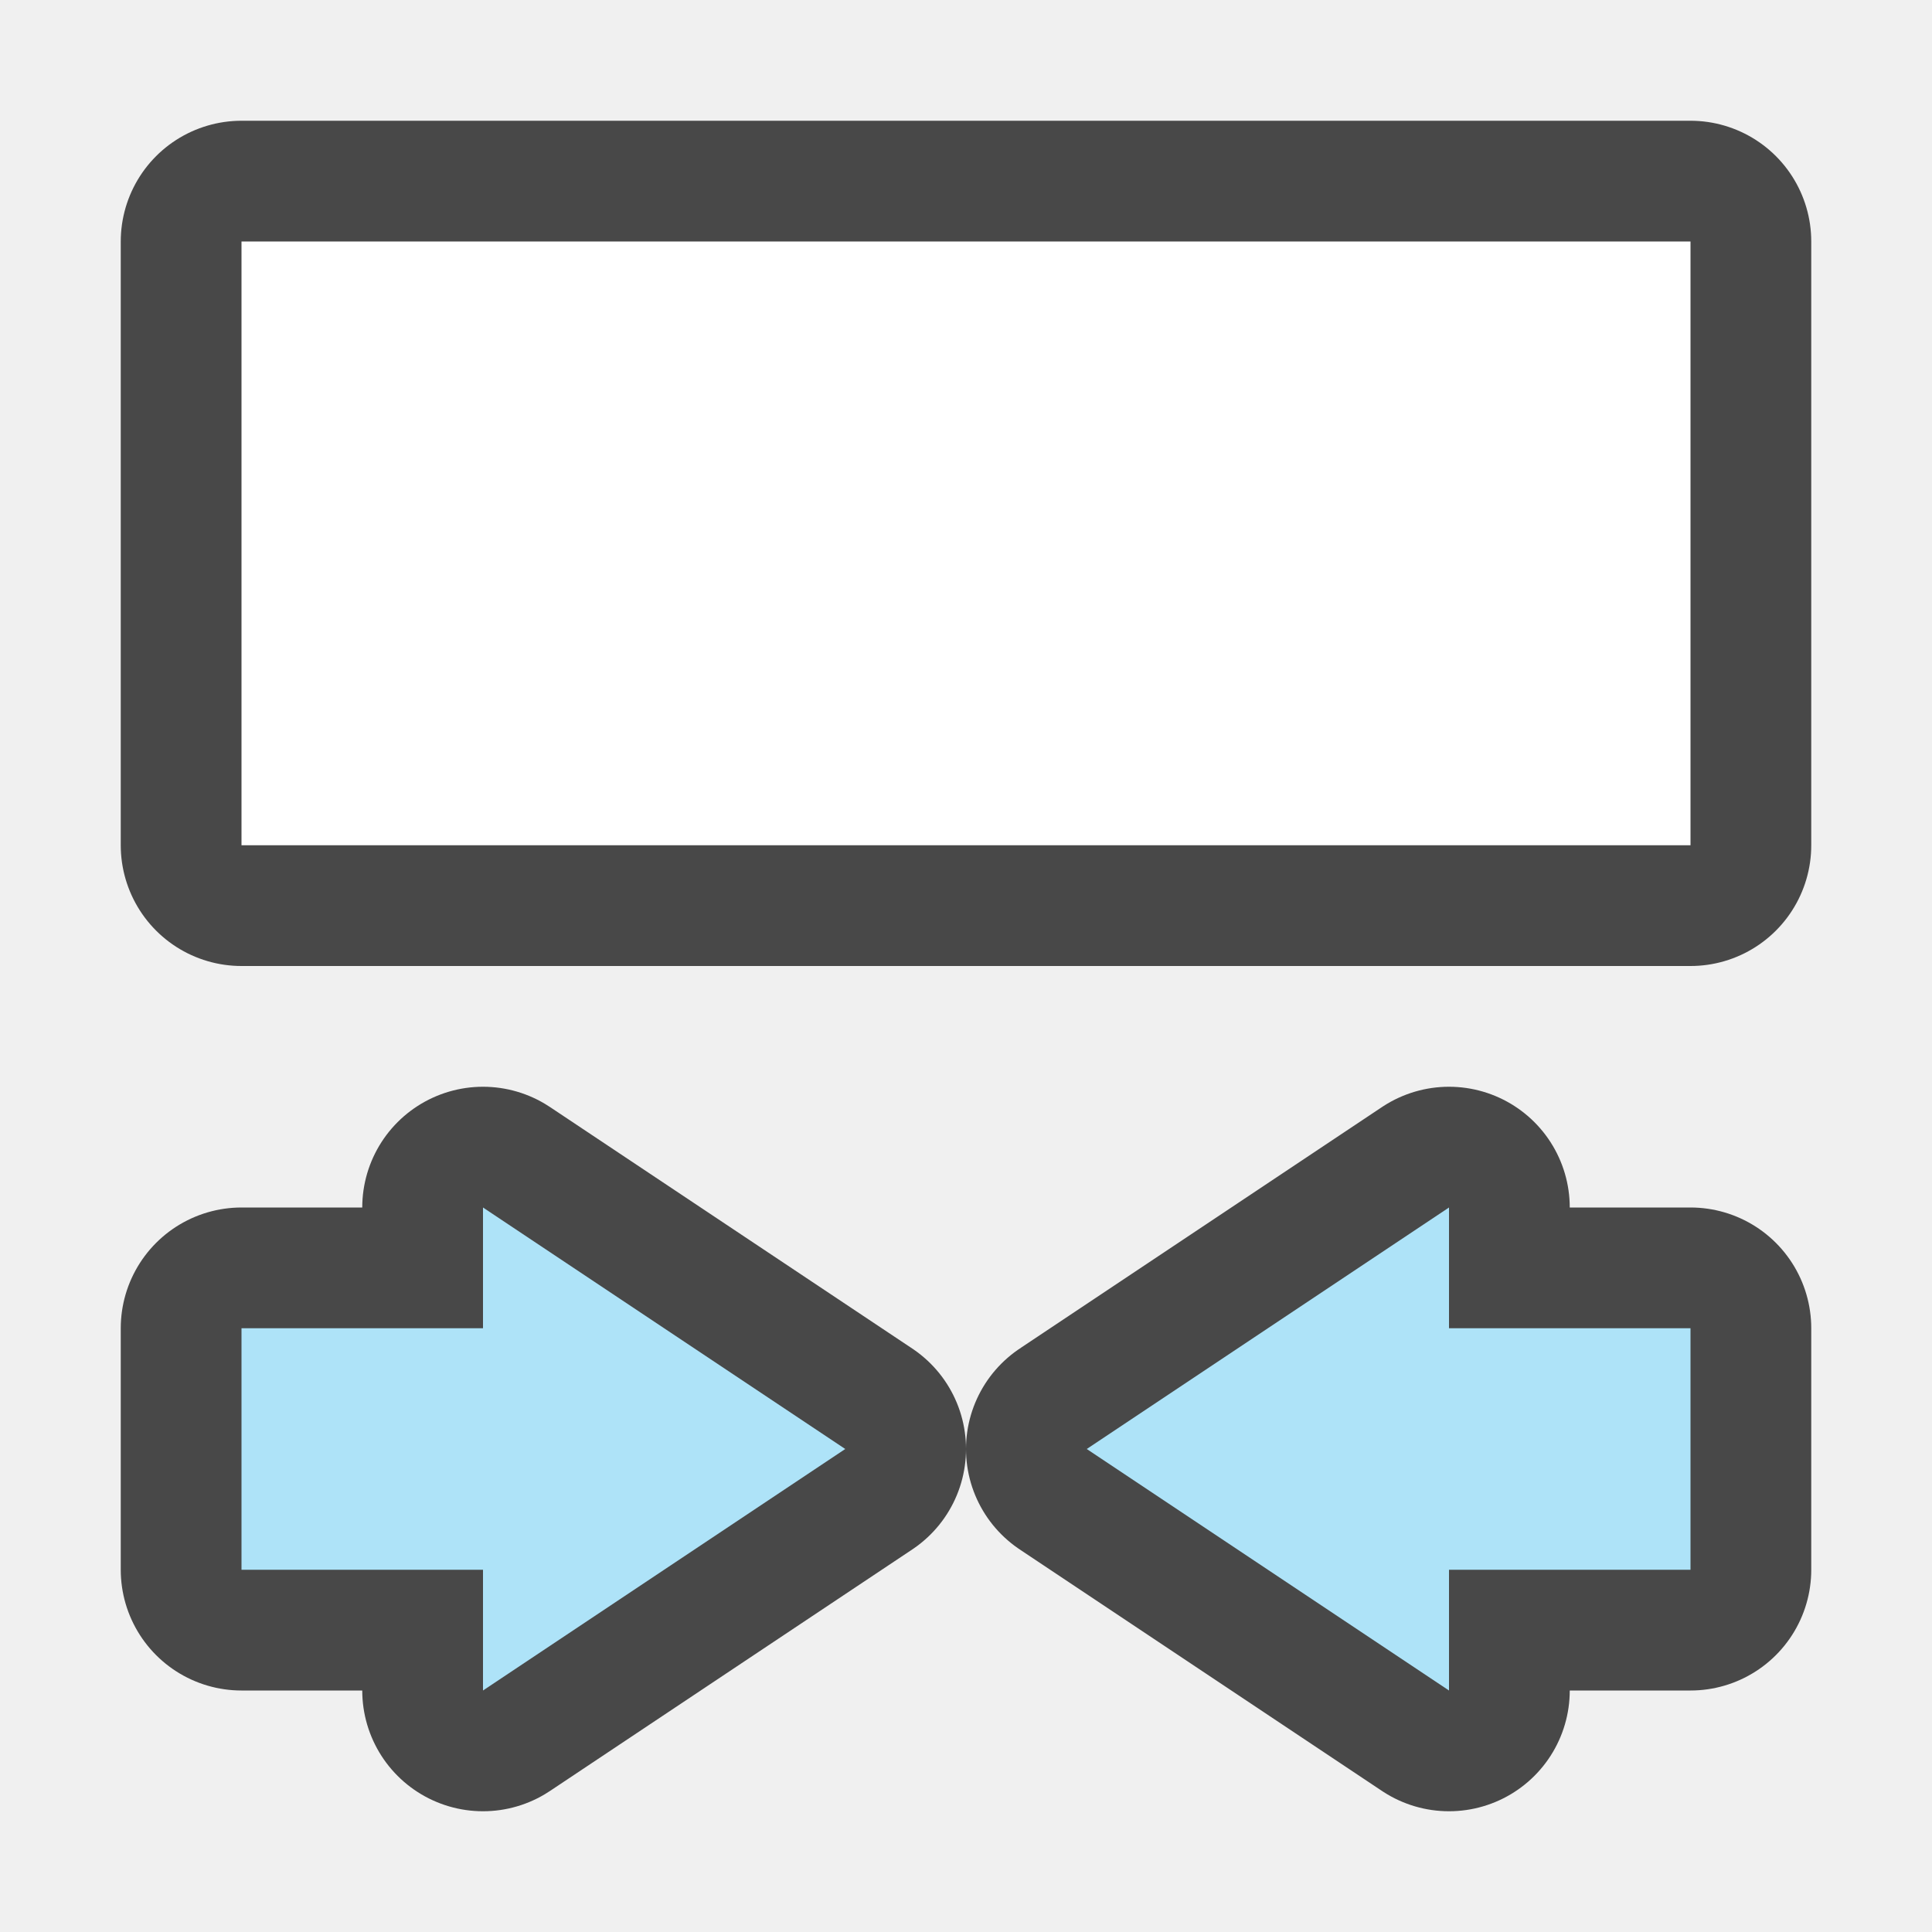
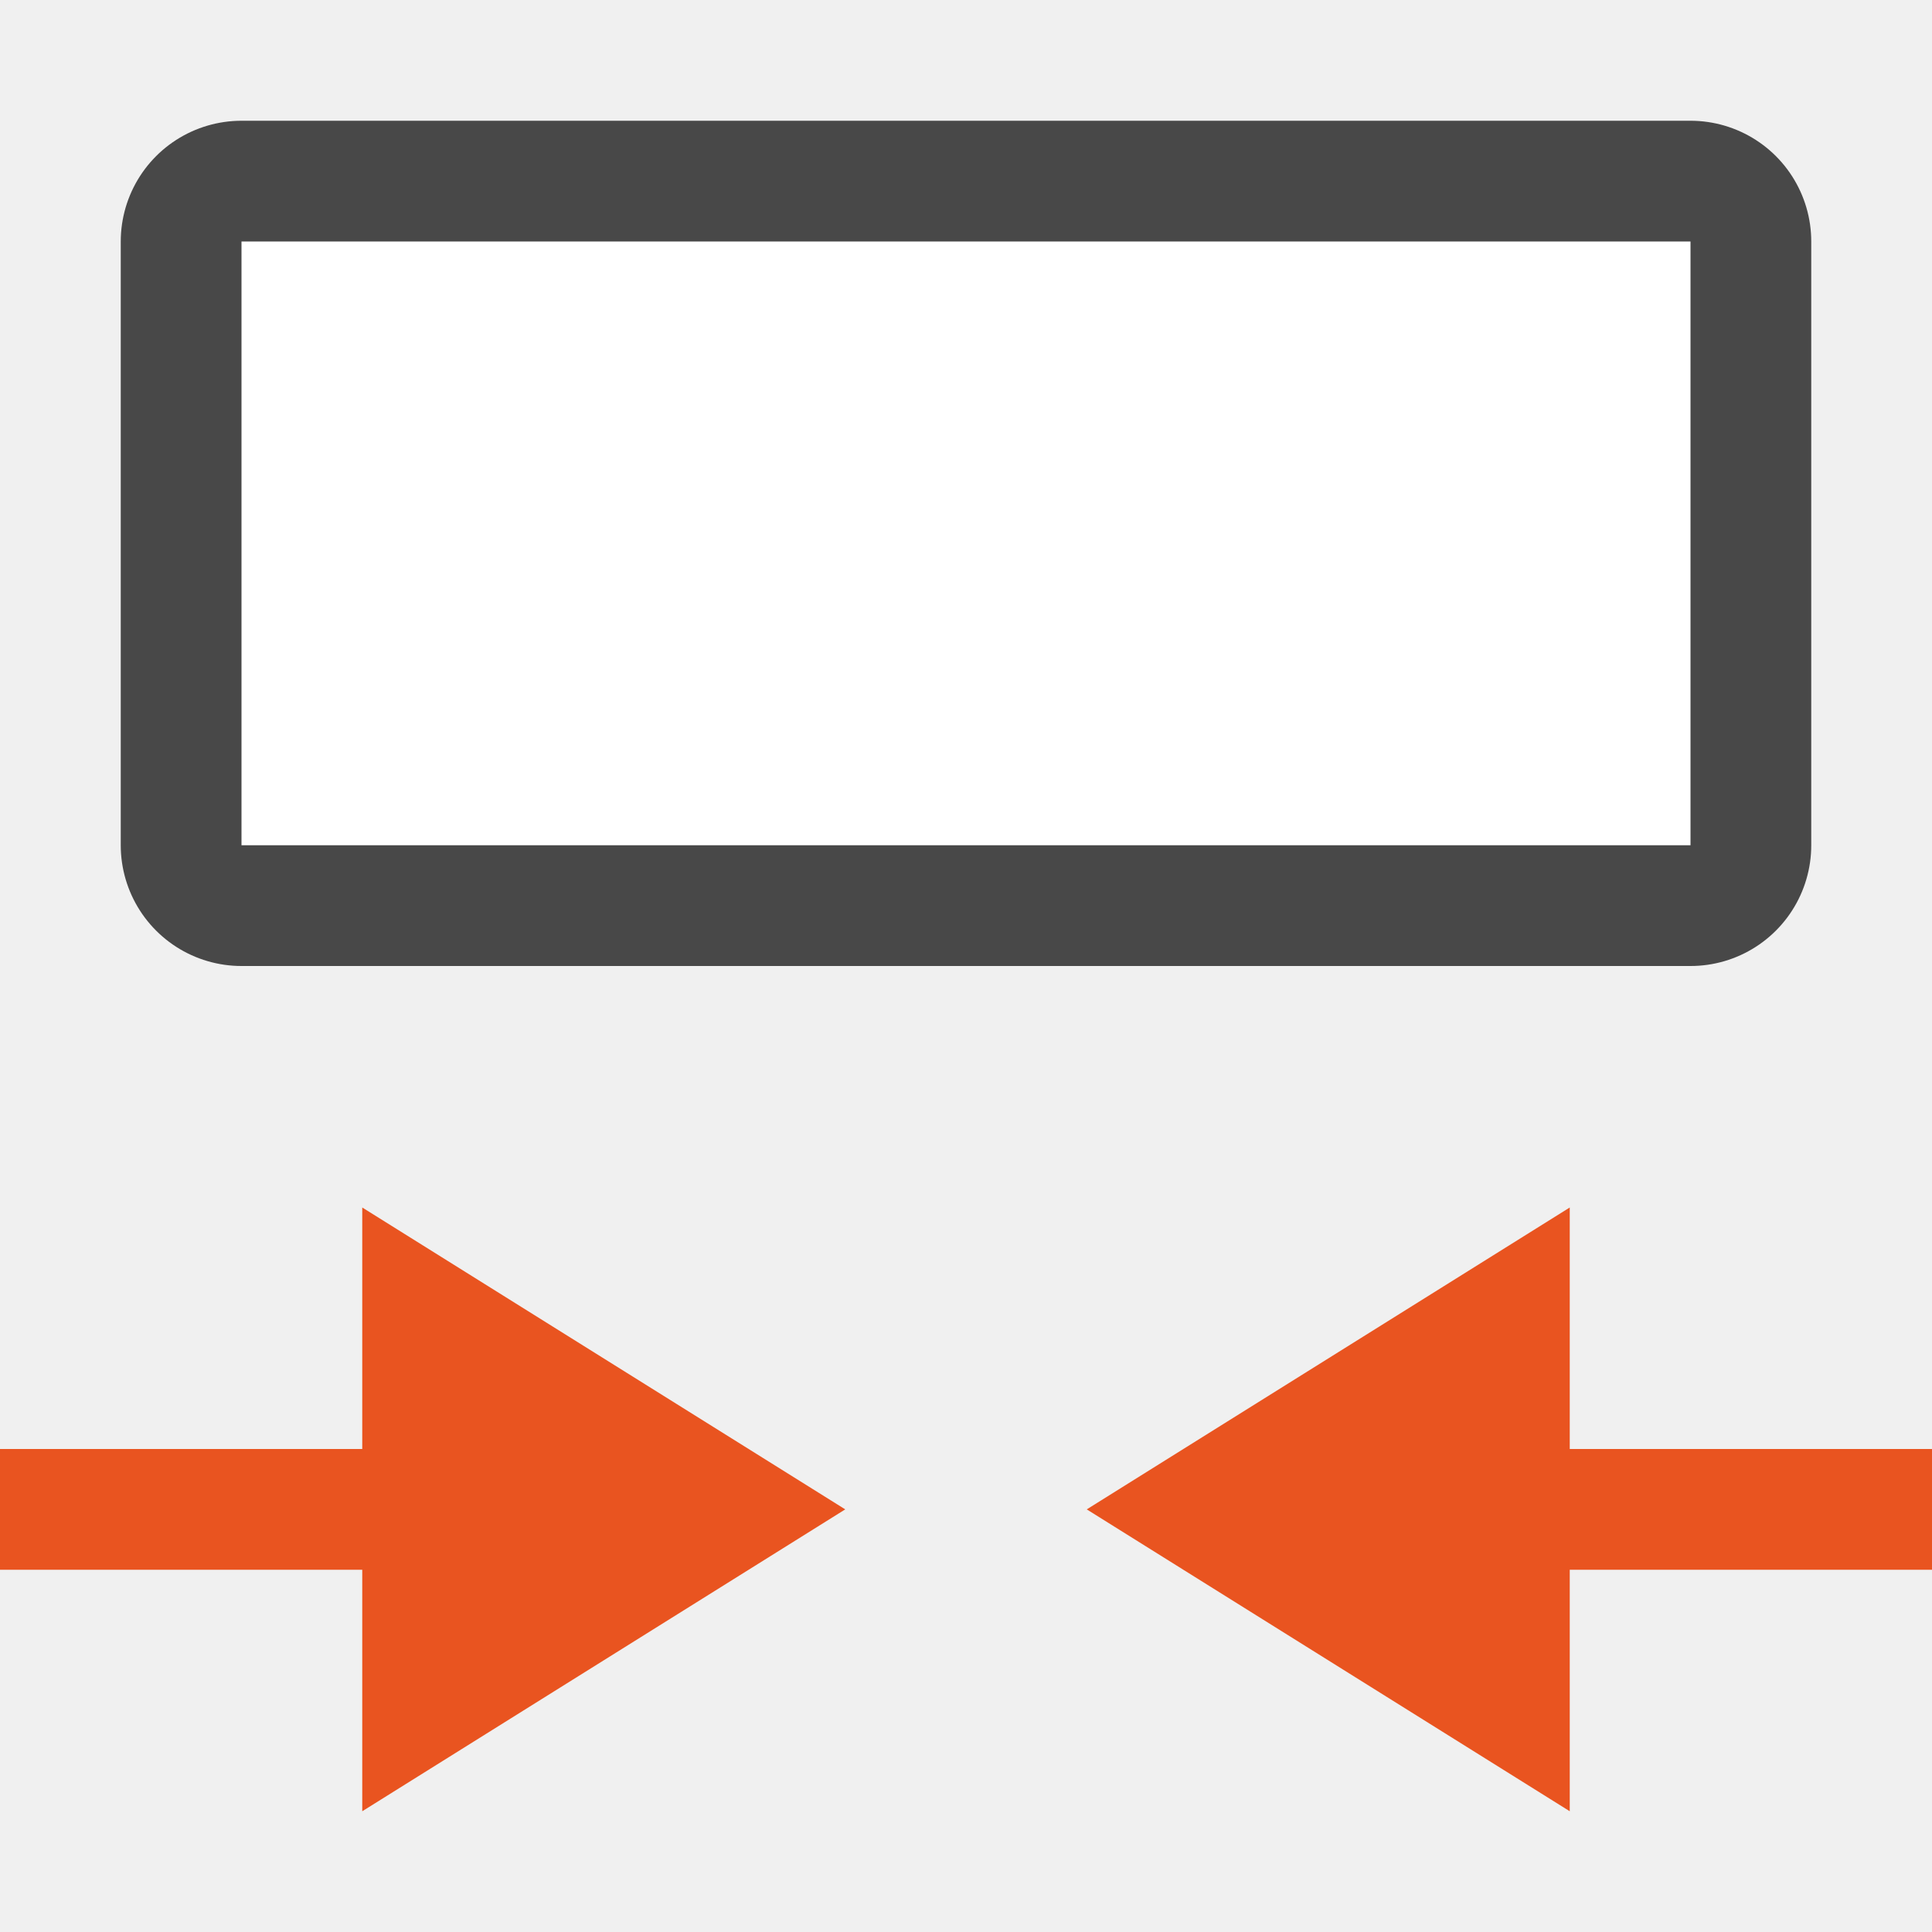
<svg xmlns="http://www.w3.org/2000/svg" viewBox="0 0 16 16" version="1.1" id="svg4">
  <defs id="defs8" />
  <rect y="2" x="2" height="5" width="12" id="rect837" style="opacity:0.7;fill:#000000;fill-opacity:1;stroke:#000000;stroke-width:2;stroke-linejoin:round;stroke-miterlimit:4;stroke-dasharray:none;stroke-opacity:1" />
-   <path id="path821" d="m 2,11 h 2 v -1 l 3,2 -3,2 v -1 H 2 Z" style="opacity:0.7;fill:#ffffff;fill-opacity:1;stroke:#000000;stroke-width:2;stroke-linecap:butt;stroke-linejoin:round;stroke-miterlimit:4;stroke-dasharray:none;stroke-opacity:1" />
-   <path style="fill:#aee3f8;fill-opacity:1;stroke:none;stroke-width:1px;stroke-linecap:butt;stroke-linejoin:miter;stroke-opacity:1" d="m 2,11 h 2 v -1 l 3,2 -3,2 v -1 H 2 Z" id="path814" />
  <rect style="opacity:1;fill:#ffffff;fill-opacity:1;stroke:none;stroke-width:1.852;stroke-linejoin:round;stroke-miterlimit:4;stroke-dasharray:none;stroke-opacity:1" id="rect835" width="12" height="5" x="2" y="2" />
-   <path style="opacity:0.7;fill:#ffffff;fill-opacity:1;stroke:#000000;stroke-width:2;stroke-linecap:butt;stroke-linejoin:round;stroke-miterlimit:4;stroke-dasharray:none;stroke-opacity:1" d="m 14,11 h -2 v -1 l -3,2 3,2 v -1 h 2 z" id="path831" />
-   <path id="path833" d="m 14,11 h -2 v -1 l -3,2 3,2 v -1 h 2 z" style="fill:#aee3f8;fill-opacity:1;stroke:none;stroke-width:1px;stroke-linecap:butt;stroke-linejoin:miter;stroke-opacity:1" />
+   <path id="path814" style="fill:#e95420;fill-opacity:1;stroke:none;stroke-width:1px;stroke-linecap:butt;stroke-linejoin:miter;stroke-opacity:1" d="m 9,12.5 4,2.5 v -2 h 3 v -1 h -3 v -2 z" />
+   <path id="path854" style="fill:#e95420;fill-opacity:1;stroke:none;stroke-width:1px;stroke-linecap:butt;stroke-linejoin:miter;stroke-opacity:1" d="M 7,12.5 3,15 V 13 H 0 v -1 h 3 v -2 z" />
</svg>
